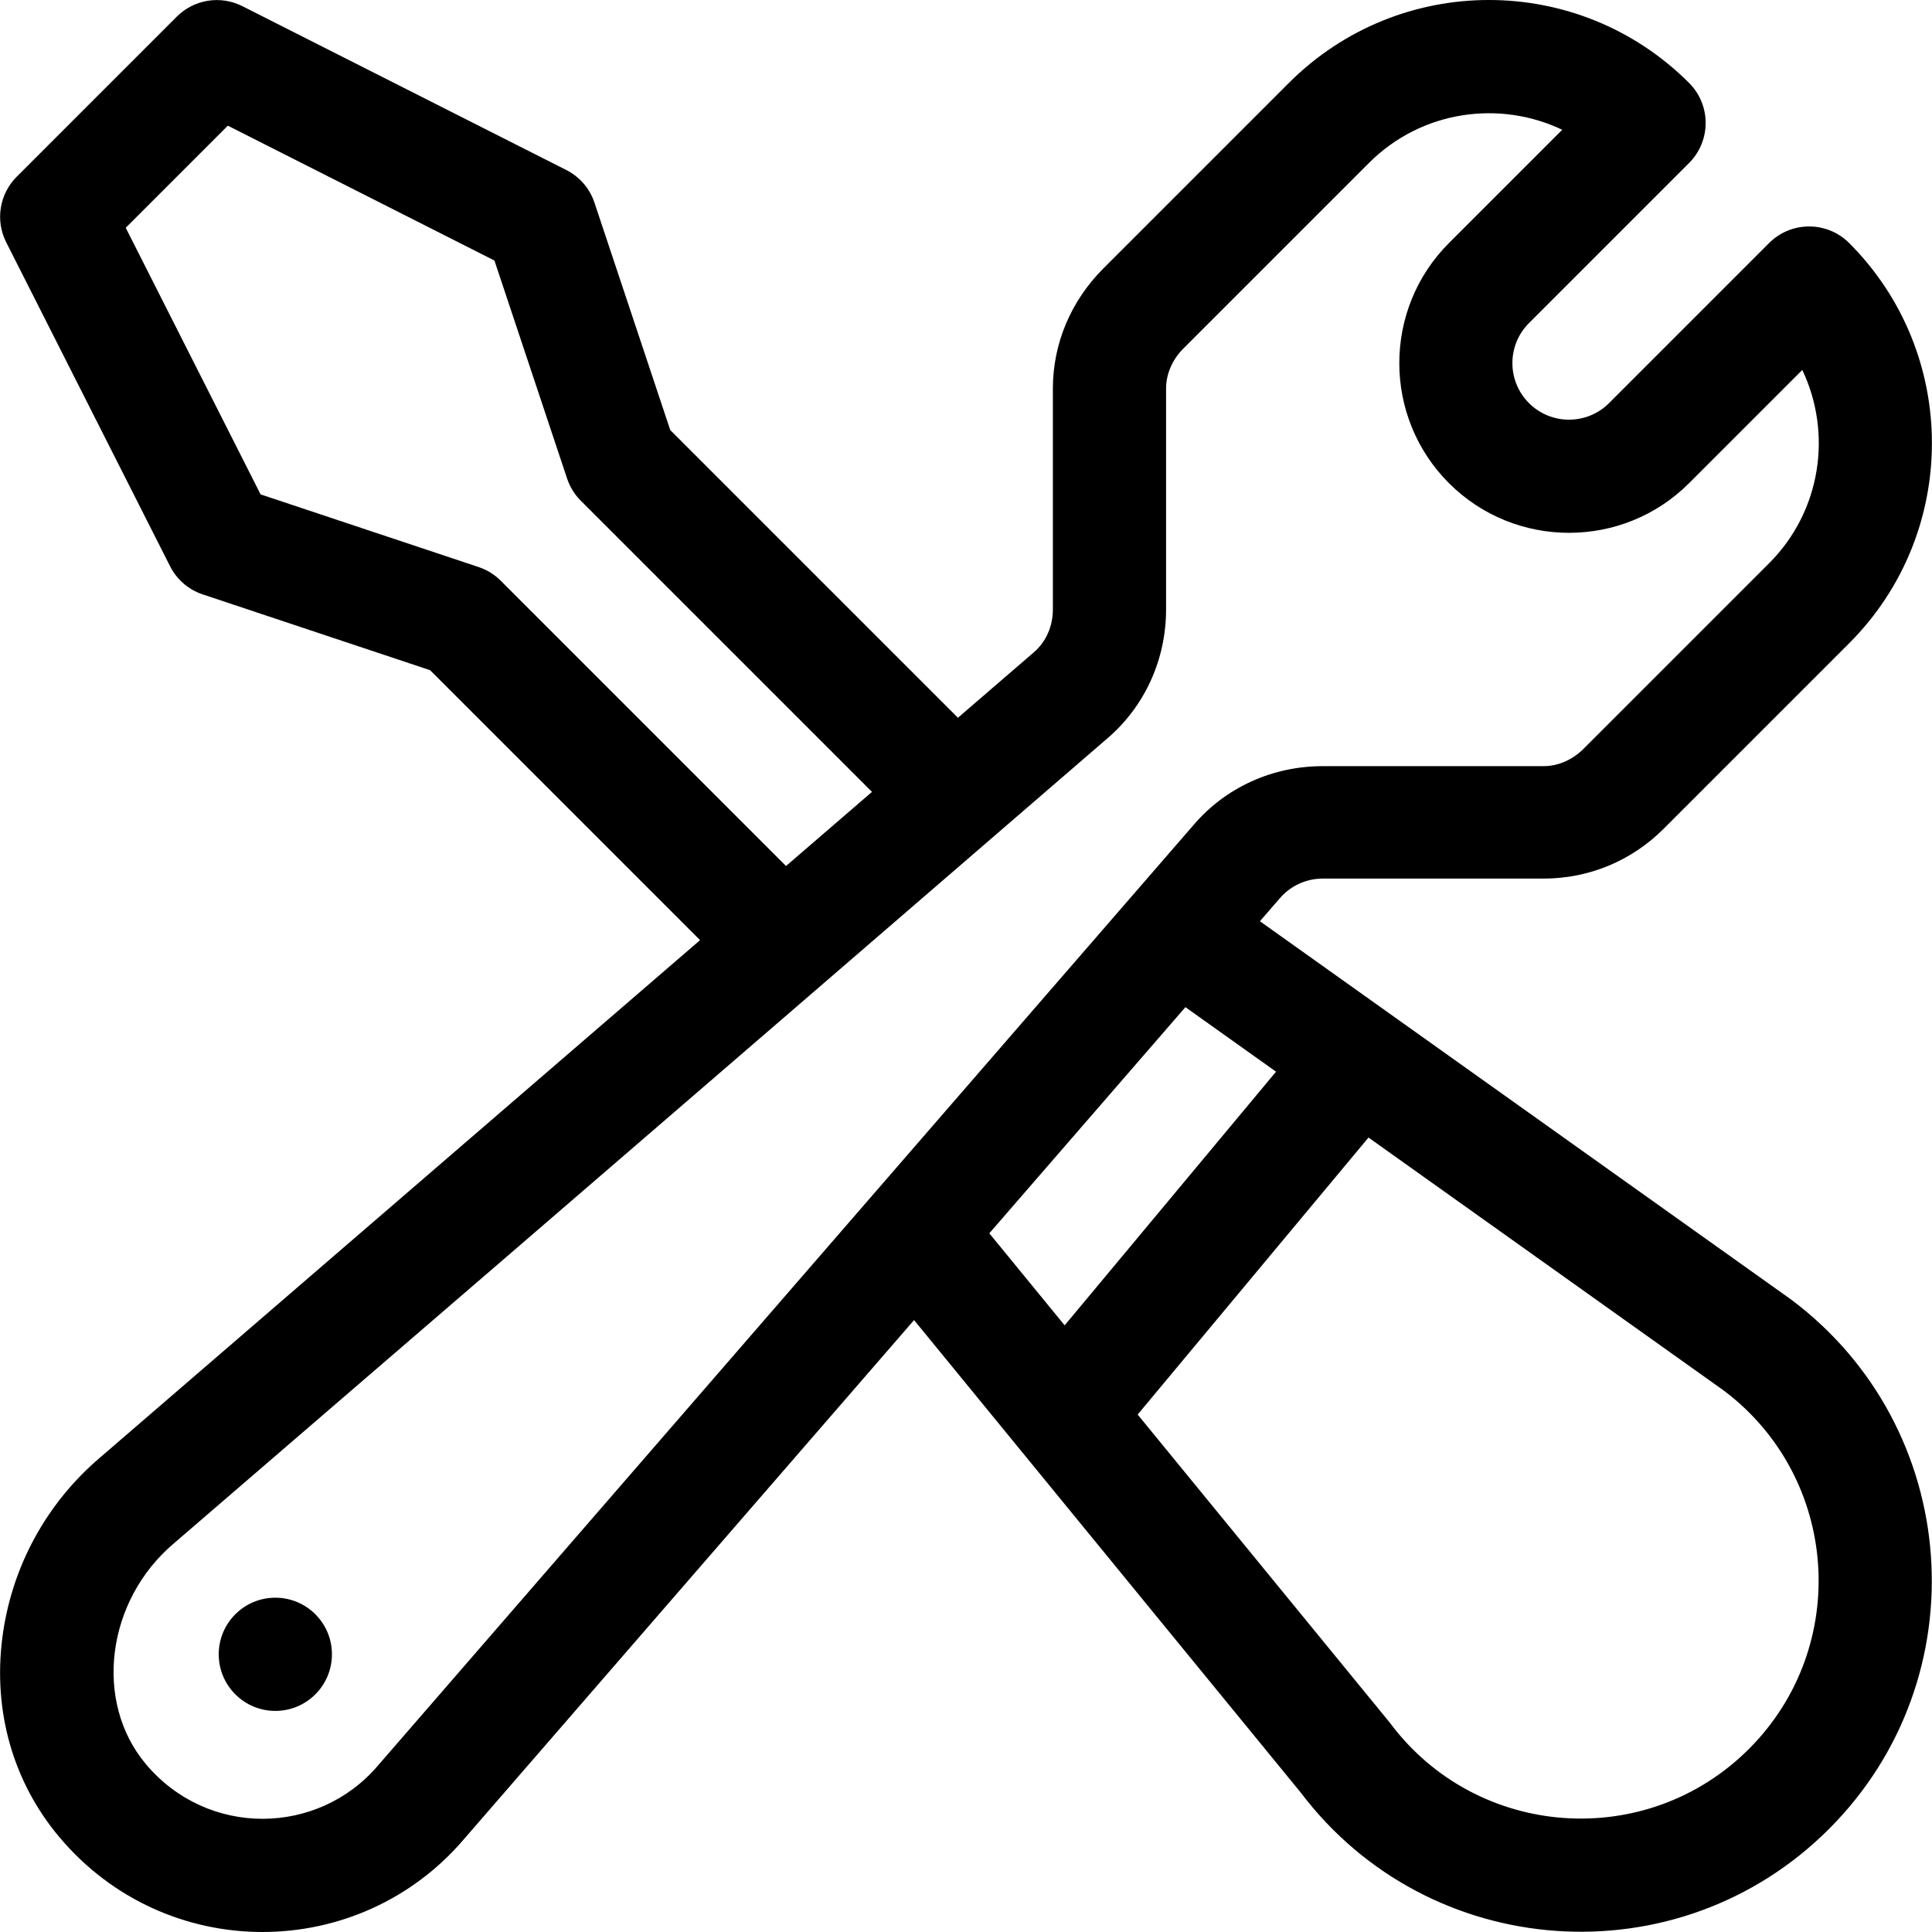
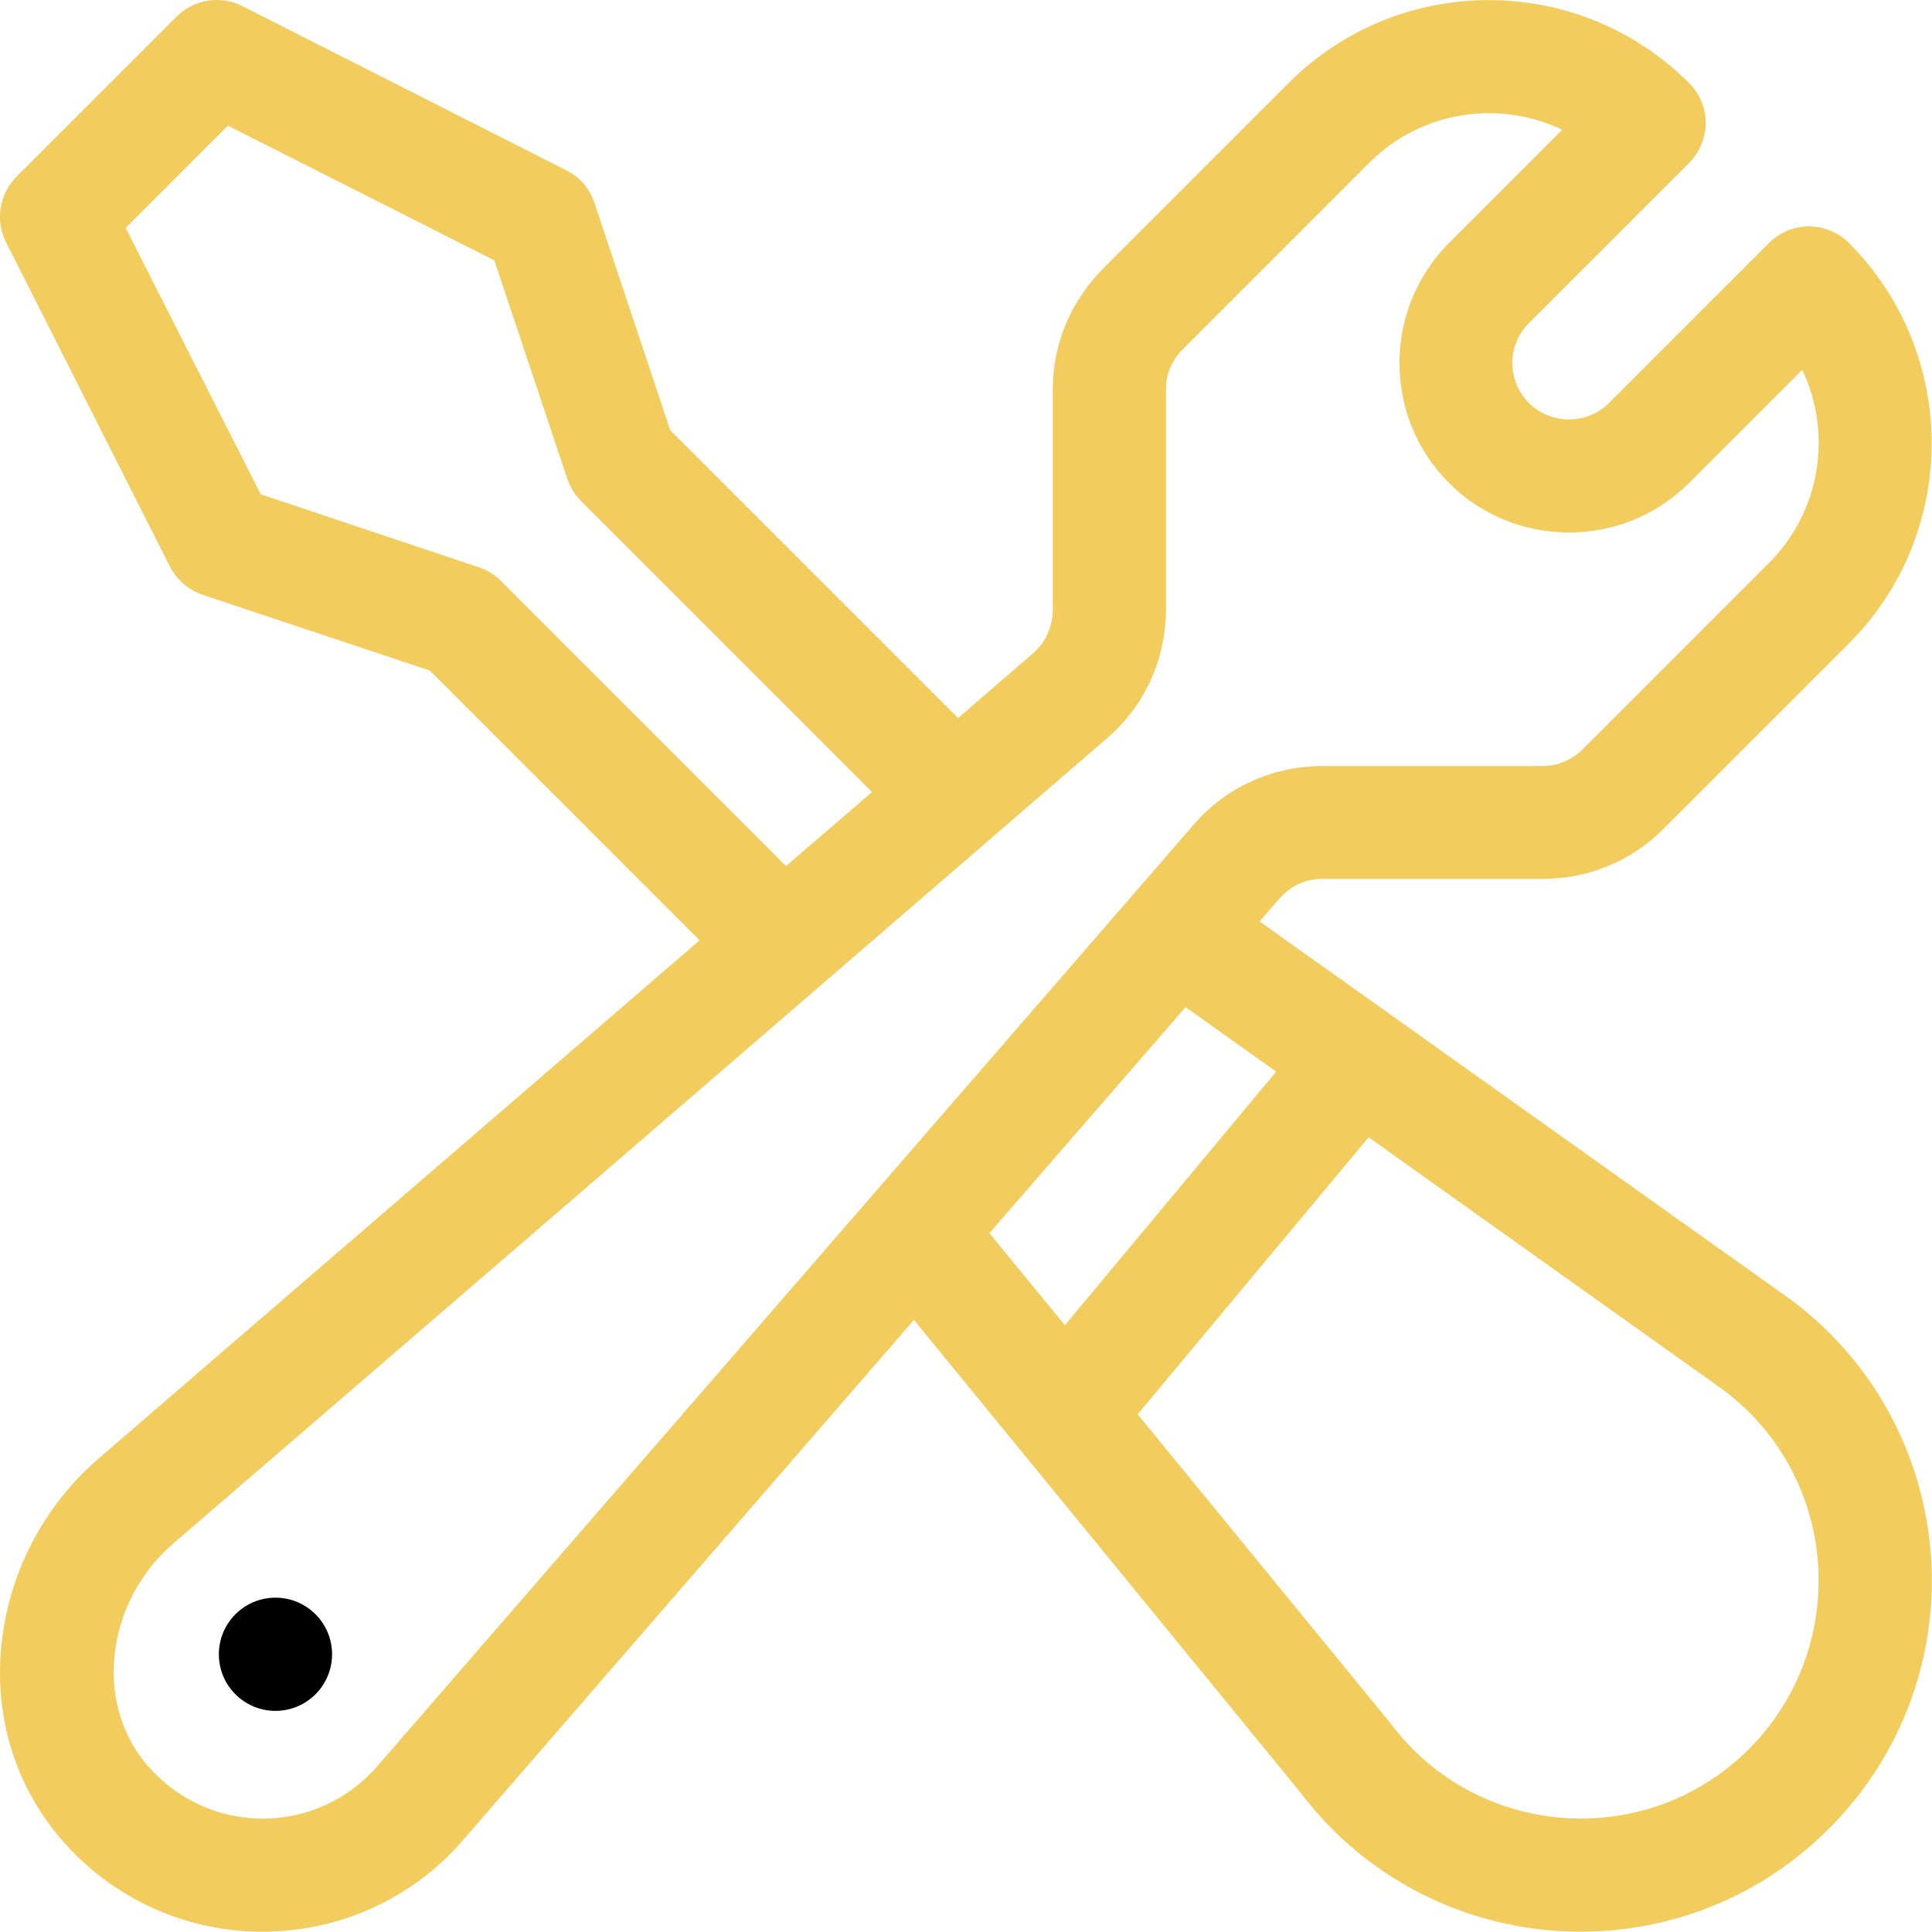
- <svg xmlns="http://www.w3.org/2000/svg" viewBox="0 0 512.001 512.001">
-   <circle cx="72.966" cy="438.408" r="15" />
-   <path d="M474.74 344.451a12.67 12.67 0 00-.299-.218L333.89 244.138l5.075-5.853.118-.138a14.97 14.97 0 0111.45-5.311h58.511c12.021 0 23.319-4.681 31.818-13.18l49.187-49.186c29.241-29.241 29.241-76.821 0-106.063a15 15 0 00-21.212-.001l-42.426 42.426c-5.848 5.848-15.365 5.848-21.212 0-5.863-5.863-5.863-15.35 0-21.212l42.425-42.426c5.858-5.858 5.858-15.355 0-21.212-29.307-29.308-76.751-29.313-106.062 0L292.375 71.17c-8.5 8.499-13.354 19.799-13.354 31.819v58.51c0 4.422-1.763 8.595-5.138 11.451l-.106.091-19.914 17.172-76.237-76.237-20.089-60.277a15.006 15.006 0 00-7.46-8.642L64.227 1.633A15.002 15.002 0 0046.85 4.41L4.424 46.836a14.997 14.997 0 00-2.778 17.376l43.426 85.851a15.003 15.003 0 008.642 7.46l60.278 20.093 71.532 71.532-158.893 137.02C12.239 398.37 3.002 415.37.617 434.047c-2.484 19.459 2.851 38.176 15.023 52.699 28.281 33.746 79.489 33.439 107.464.479l119.133-137.388 102.428 125.156c34.025 45.034 100.096 49.646 140.042 9.7 40.045-40.044 35.291-106.298-9.967-140.242zM132.701 153.899a15.011 15.011 0 00-5.863-3.624l-57.782-19.26-35.735-70.648L60.38 33.306l70.648 35.736 19.26 57.782a15 15 0 003.624 5.863l77.173 77.172-22.78 19.644-75.604-75.604zm-32.311 313.73l-.118.138c-15.97 18.875-45.319 19.182-61.639-.29-13.865-16.544-10.461-43.315 7.436-58.457l.106-.091c133.21-114.688 214.18-184.699 247.145-213.126 10.091-8.566 15.703-21.064 15.703-34.304v-58.51c0-4.006 1.733-7.773 4.566-10.606l49.187-49.187c14.099-14.099 34.838-16.651 51.229-8.804L383.99 64.408c-17.546 17.545-17.546 46.093 0 63.638 17.544 17.544 46.093 17.544 63.637 0l30.002-30.001c7.969 16.725 5.039 37.386-8.789 51.214l-49.187 49.187c-2.833 2.833-6.6 4.593-10.606 4.593h-58.511c-13.229 0-25.719 5.577-34.284 15.654L100.39 467.629zm161.791-140.791l51.967-59.931 24.014 17.102-56.018 67.222-19.963-24.393zm201.314 136.643c-27.133 27.131-72.027 23.918-95.03-6.753a15.659 15.659 0 00-.392-.5l-66.58-81.355 61.176-73.412 94.211 67.093c30.593 23.077 33.664 67.878 6.615 94.927z" />
+ <svg xmlns="http://www.w3.org/2000/svg" version="1.1" id="Capa_1" x="0px" y="0px" viewBox="0 0 512 512" style="enable-background:new 0 0 512 512;" xml:space="preserve">
+   <style type="text/css">
+ 	.st0{fill:#F2CD5E;}
+ </style>
+   <g>
+     <g>
+       <circle cx="73" cy="438.4" r="15" />
+     </g>
+   </g>
+   <g>
+     <g>
+       <path class="st0" d="M474.7,344.5c-0.1-0.1-0.2-0.1-0.3-0.2c-35.3-25.1-107.5-76.6-140.6-100.1l5.1-5.9c0,0,0.1-0.1,0.1-0.1    c2.9-3.4,7-5.3,11.5-5.3H409c12,0,23.3-4.7,31.8-13.2l49.2-49.2c29.2-29.2,29.2-76.8,0-106.1c-2.8-2.8-6.6-4.4-10.6-4.4    s-7.8,1.6-10.6,4.4l-42.4,42.4c-5.8,5.8-15.4,5.8-21.2,0c-5.9-5.9-5.9-15.3,0-21.2l42.4-42.4c5.9-5.9,5.9-15.4,0-21.2    c-29.3-29.3-76.8-29.3-106.1,0l-49.2,49.2C283.9,79.7,279,91,279,103v58.5c0,4.4-1.8,8.6-5.1,11.5c0,0-0.1,0.1-0.1,0.1l-19.9,17.2    L177.6,114l-20.1-60.3c-1.3-3.8-3.9-6.9-7.5-8.6L64.2,1.6c-5.8-2.9-12.8-1.8-17.4,2.8L4.4,46.8c-4.6,4.6-5.7,11.6-2.8,17.4    l43.4,85.9c1.8,3.5,4.9,6.2,8.6,7.5l60.3,20.1l71.5,71.5l-158.9,137C12.2,398.4,3,415.4,0.6,434c-2.5,19.5,2.9,38.2,15,52.7    c28.3,33.7,79.5,33.4,107.5,0.5l119.1-137.4c10.9,13.3,92.3,112.8,102.4,125.2c34,45,100.1,49.6,140,9.7    C524.8,444.6,520,378.4,474.7,344.5z M132.7,153.9c-1.6-1.6-3.7-2.9-5.9-3.6L69.1,131L33.3,60.4l27.1-27.1L131,69l19.3,57.8    c0.7,2.2,2,4.2,3.6,5.9l77.2,77.2l-22.8,19.6L132.7,153.9z M100.4,467.6c0,0-0.1,0.1-0.1,0.1c-16,18.9-45.3,19.2-61.6-0.3    c-13.9-16.5-10.5-43.3,7.4-58.5c0,0,0.1-0.1,0.1-0.1c133.2-114.7,214.2-184.7,247.1-213.1c10.1-8.6,15.7-21.1,15.7-34.3V103    c0-4,1.7-7.8,4.6-10.6l49.2-49.2c14.1-14.1,34.8-16.7,51.2-8.8l-30,30c-17.5,17.5-17.5,46.1,0,63.6c17.5,17.5,46.1,17.5,63.6,0    l30-30c8,16.7,5,37.4-8.8,51.2l-49.2,49.2c-2.8,2.8-6.6,4.6-10.6,4.6h-58.5c-13.2,0-25.7,5.6-34.3,15.7L100.4,467.6z M262.2,326.8    l52-59.9l24,17.1l-56,67.2L262.2,326.8z M463.5,463.5c-27.1,27.1-72,23.9-95-6.8c-0.1-0.2-0.3-0.3-0.4-0.5l-66.6-81.4l61.2-73.4    l94.2,67.1C487.5,391.6,490.5,436.4,463.5,463.5z" />
+     </g>
+   </g>
</svg>
